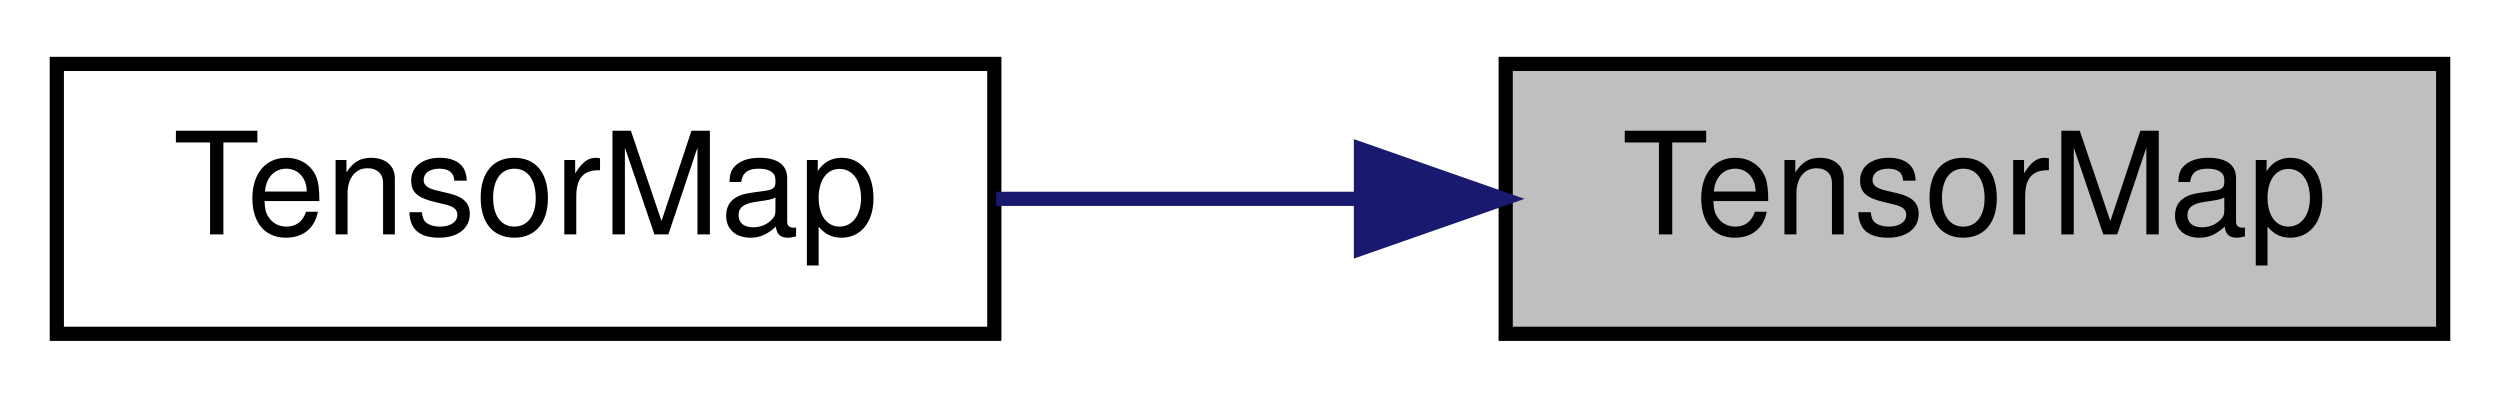
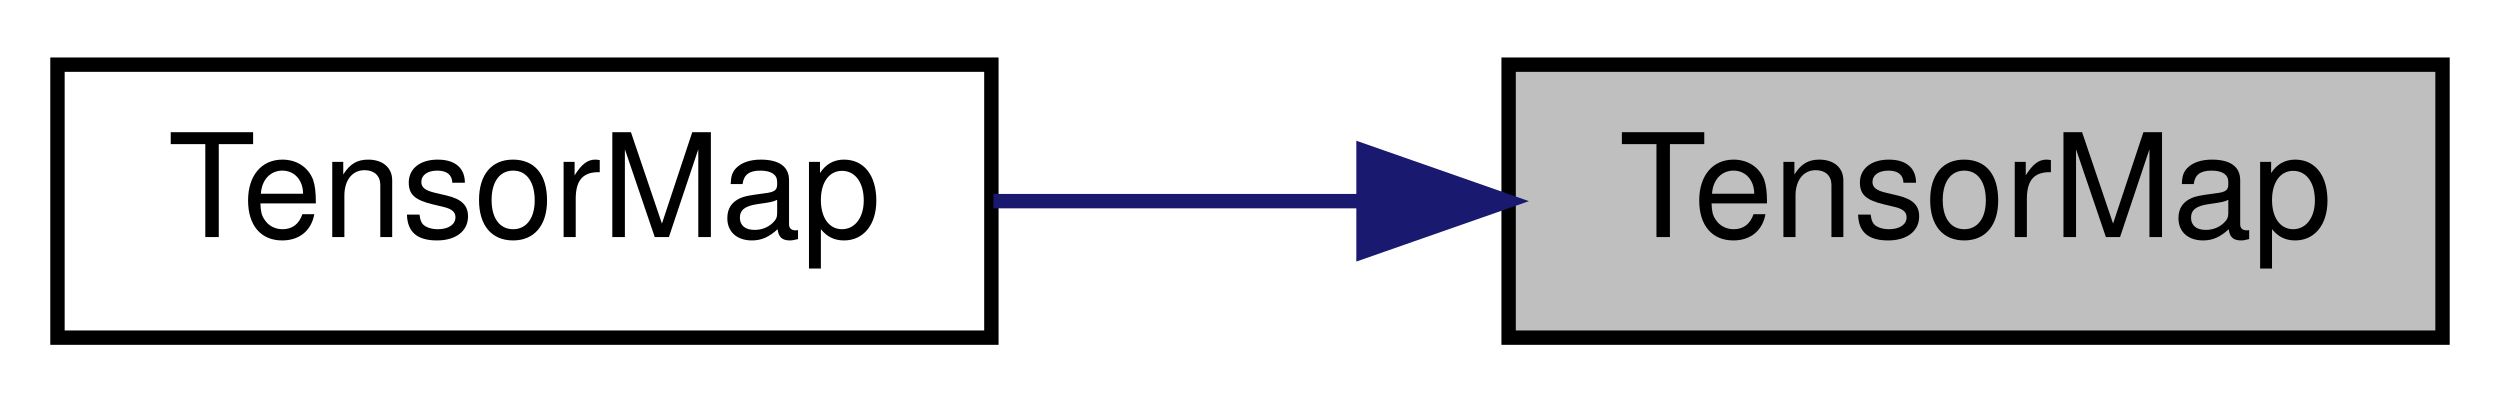
- <svg xmlns="http://www.w3.org/2000/svg" xmlns:xlink="http://www.w3.org/1999/xlink" width="176pt" height="28pt" viewBox="0.00 0.00 176.00 28.00">
+ <svg xmlns="http://www.w3.org/2000/svg" xmlns:xlink="http://www.w3.org/1999/xlink" width="174pt" height="28pt" viewBox="0.00 0.00 174.00 28.00">
  <g id="graph0" class="graph" transform="scale(1 1) rotate(0) translate(4 24)">
    <g id="node1" class="node">
      <g id="a_node1">
        <a xlink:title=" ">
-           <polygon fill="#bfbfbf" stroke="black" points="102,-0.5 102,-19.5 168,-19.5 168,-0.5 102,-0.5" />
-           <text text-anchor="middle" x="135" y="-7.5" font-family="Helvetica,sans-Serif" font-size="10.00">TensorMap</text>
+           <polygon fill="#bfbfbf" stroke="black" points="101,-0.5 101,-19.5 166,-19.5 166,-0.5 101,-0.5" />
+           <text text-anchor="middle" x="133.5" y="-7.5" font-family="Helvetica,sans-Serif" font-size="10.00">TensorMap</text>
        </a>
      </g>
    </g>
    <g id="node2" class="node">
      <g id="a_node2">
        <a xlink:href="helper__eigenTensorConversion_8hpp.html#a10137674b946c651522a957ebfa90d0d" target="_top" xlink:title=" ">
-           <polygon fill="none" stroke="black" points="0,-0.5 0,-19.5 66,-19.5 66,-0.5 0,-0.5" />
-           <text text-anchor="middle" x="33" y="-7.5" font-family="Helvetica,sans-Serif" font-size="10.00">TensorMap</text>
+           <polygon fill="none" stroke="black" points="0,-0.5 0,-19.5 65,-19.5 65,-0.5 0,-0.5" />
+           <text text-anchor="middle" x="32.5" y="-7.5" font-family="Helvetica,sans-Serif" font-size="10.00">TensorMap</text>
        </a>
      </g>
    </g>
    <g id="edge1" class="edge">
-       <path fill="none" stroke="midnightblue" d="M91.62,-10C83.08,-10 74.25,-10 66.13,-10" />
-       <polygon fill="midnightblue" stroke="midnightblue" points="91.81,-13.5 101.81,-10 91.81,-6.5 91.81,-13.5" />
+       <path fill="none" stroke="midnightblue" d="M90.69,-10C82.14,-10 73.26,-10 65.14,-10" />
+       <polygon fill="midnightblue" stroke="midnightblue" points="90.9,-13.5 100.9,-10 90.9,-6.5 90.9,-13.5" />
    </g>
  </g>
</svg>
